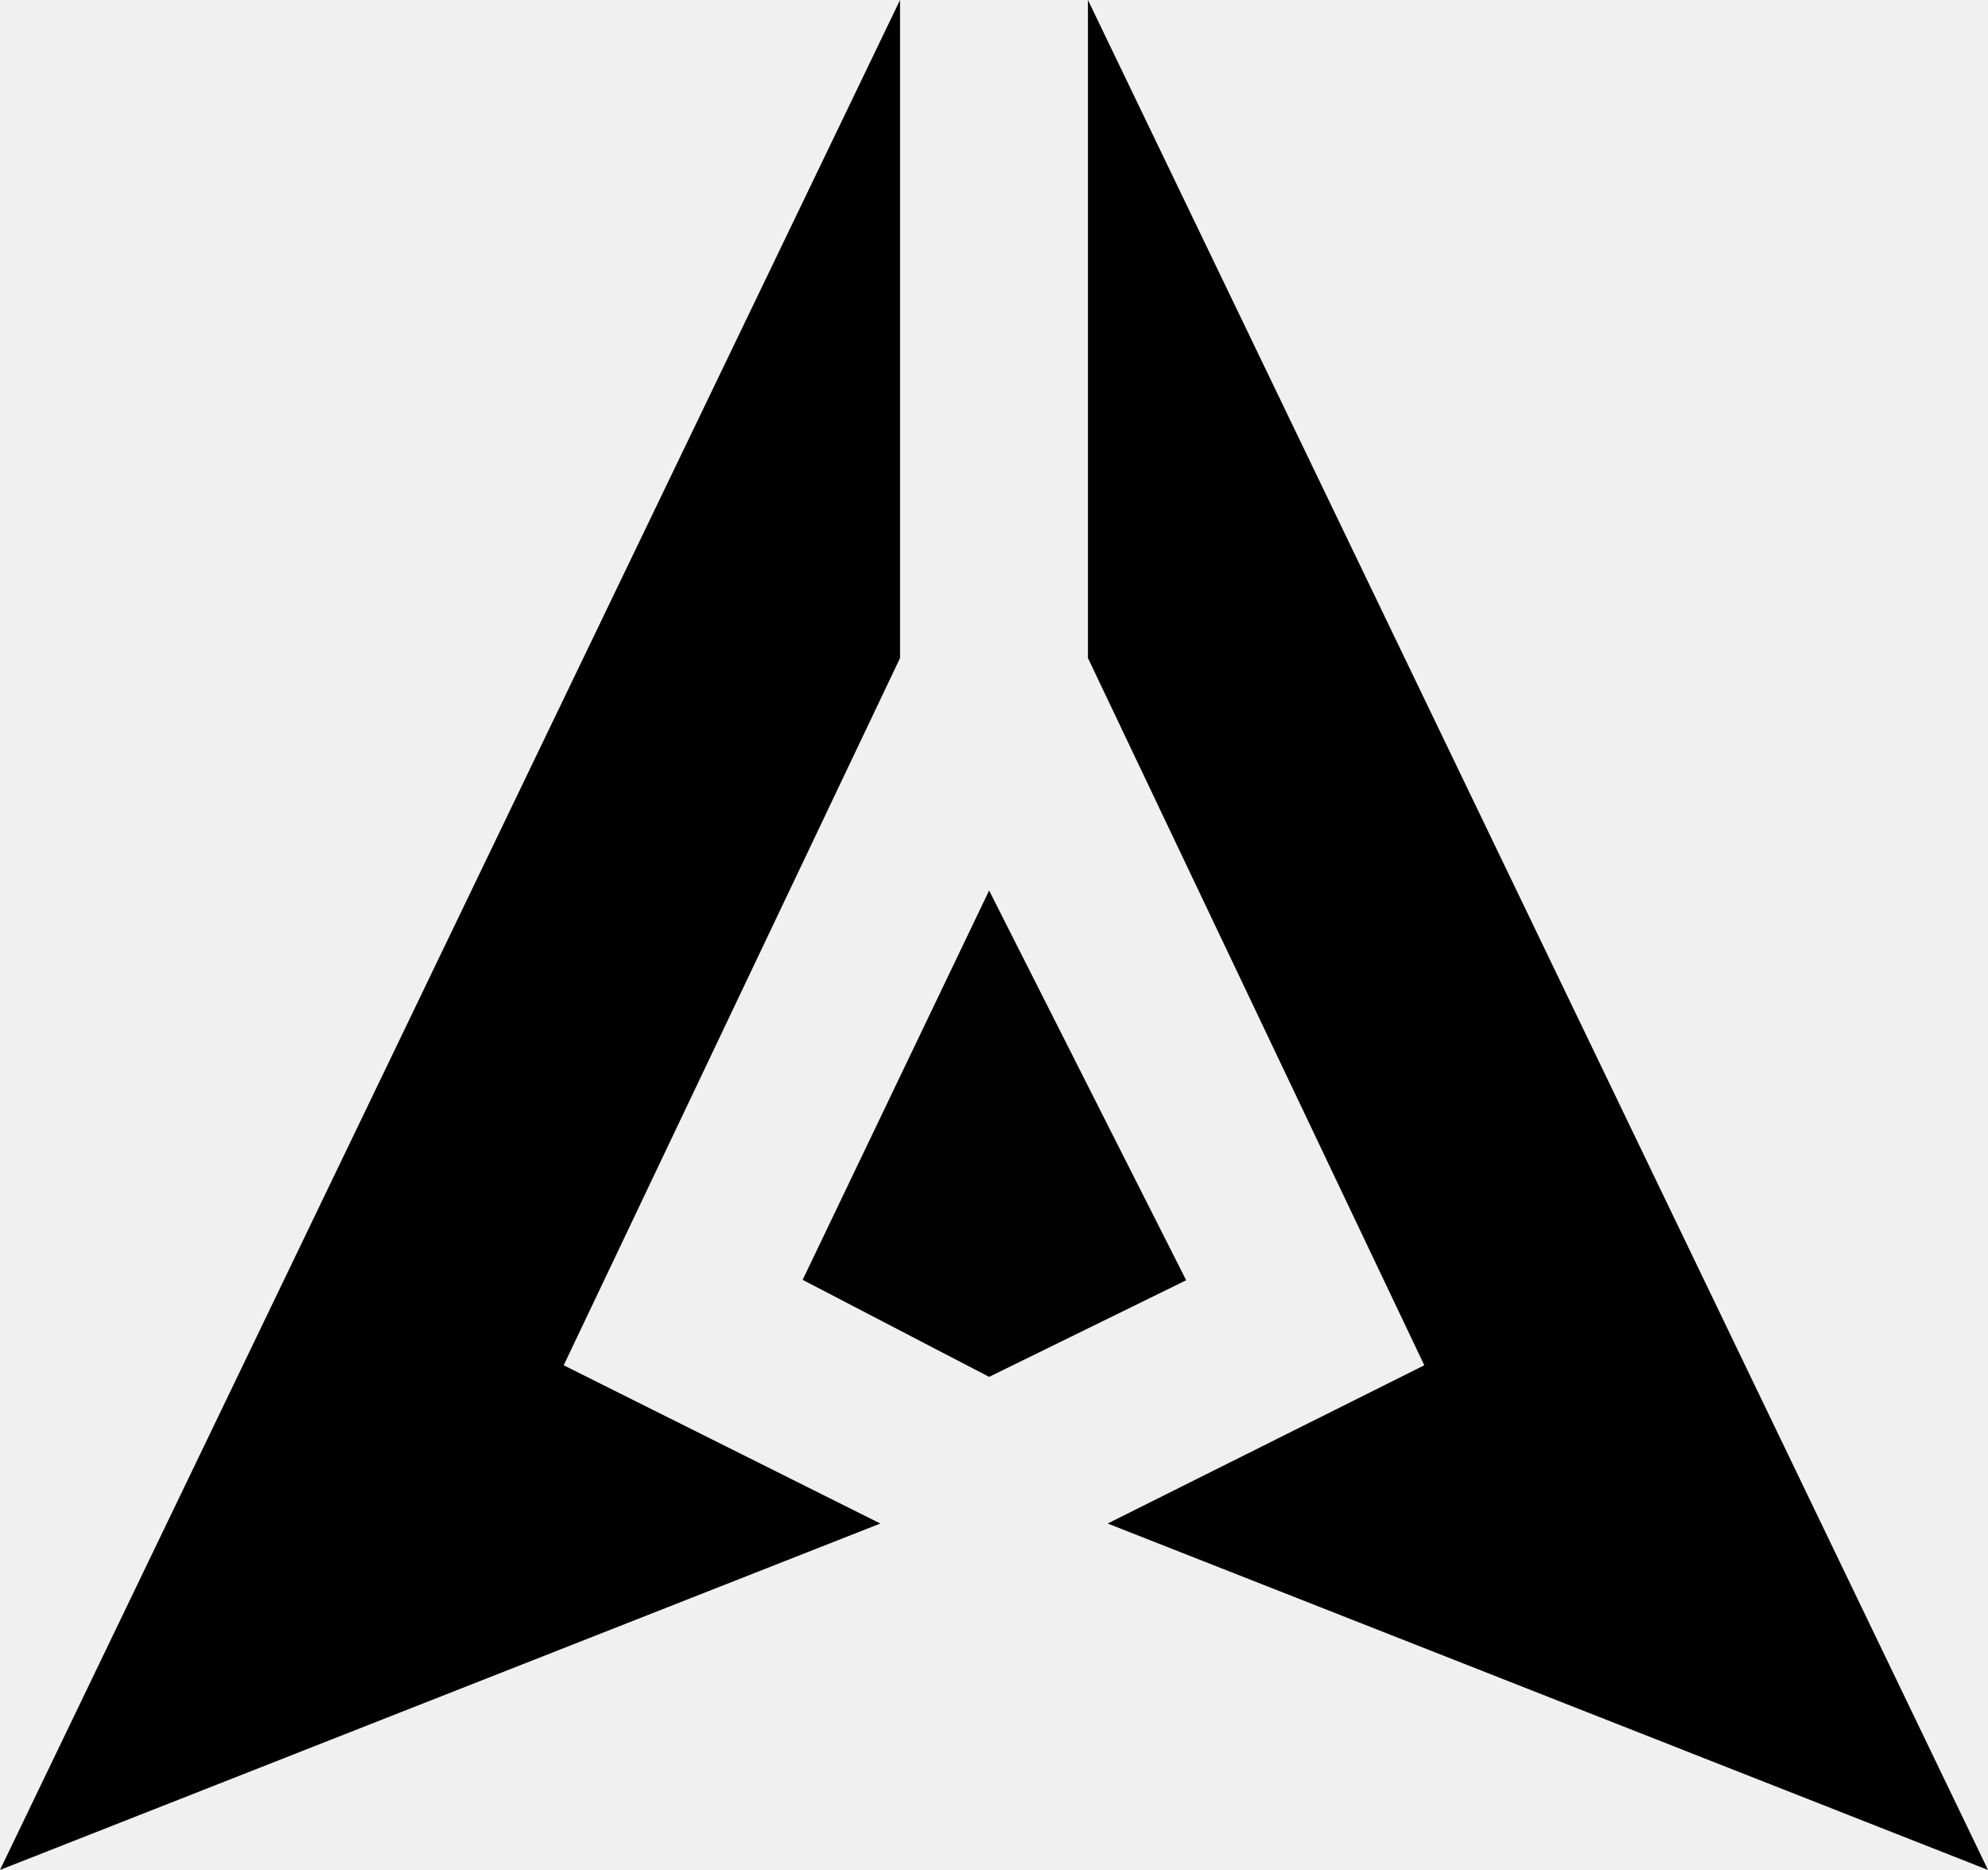
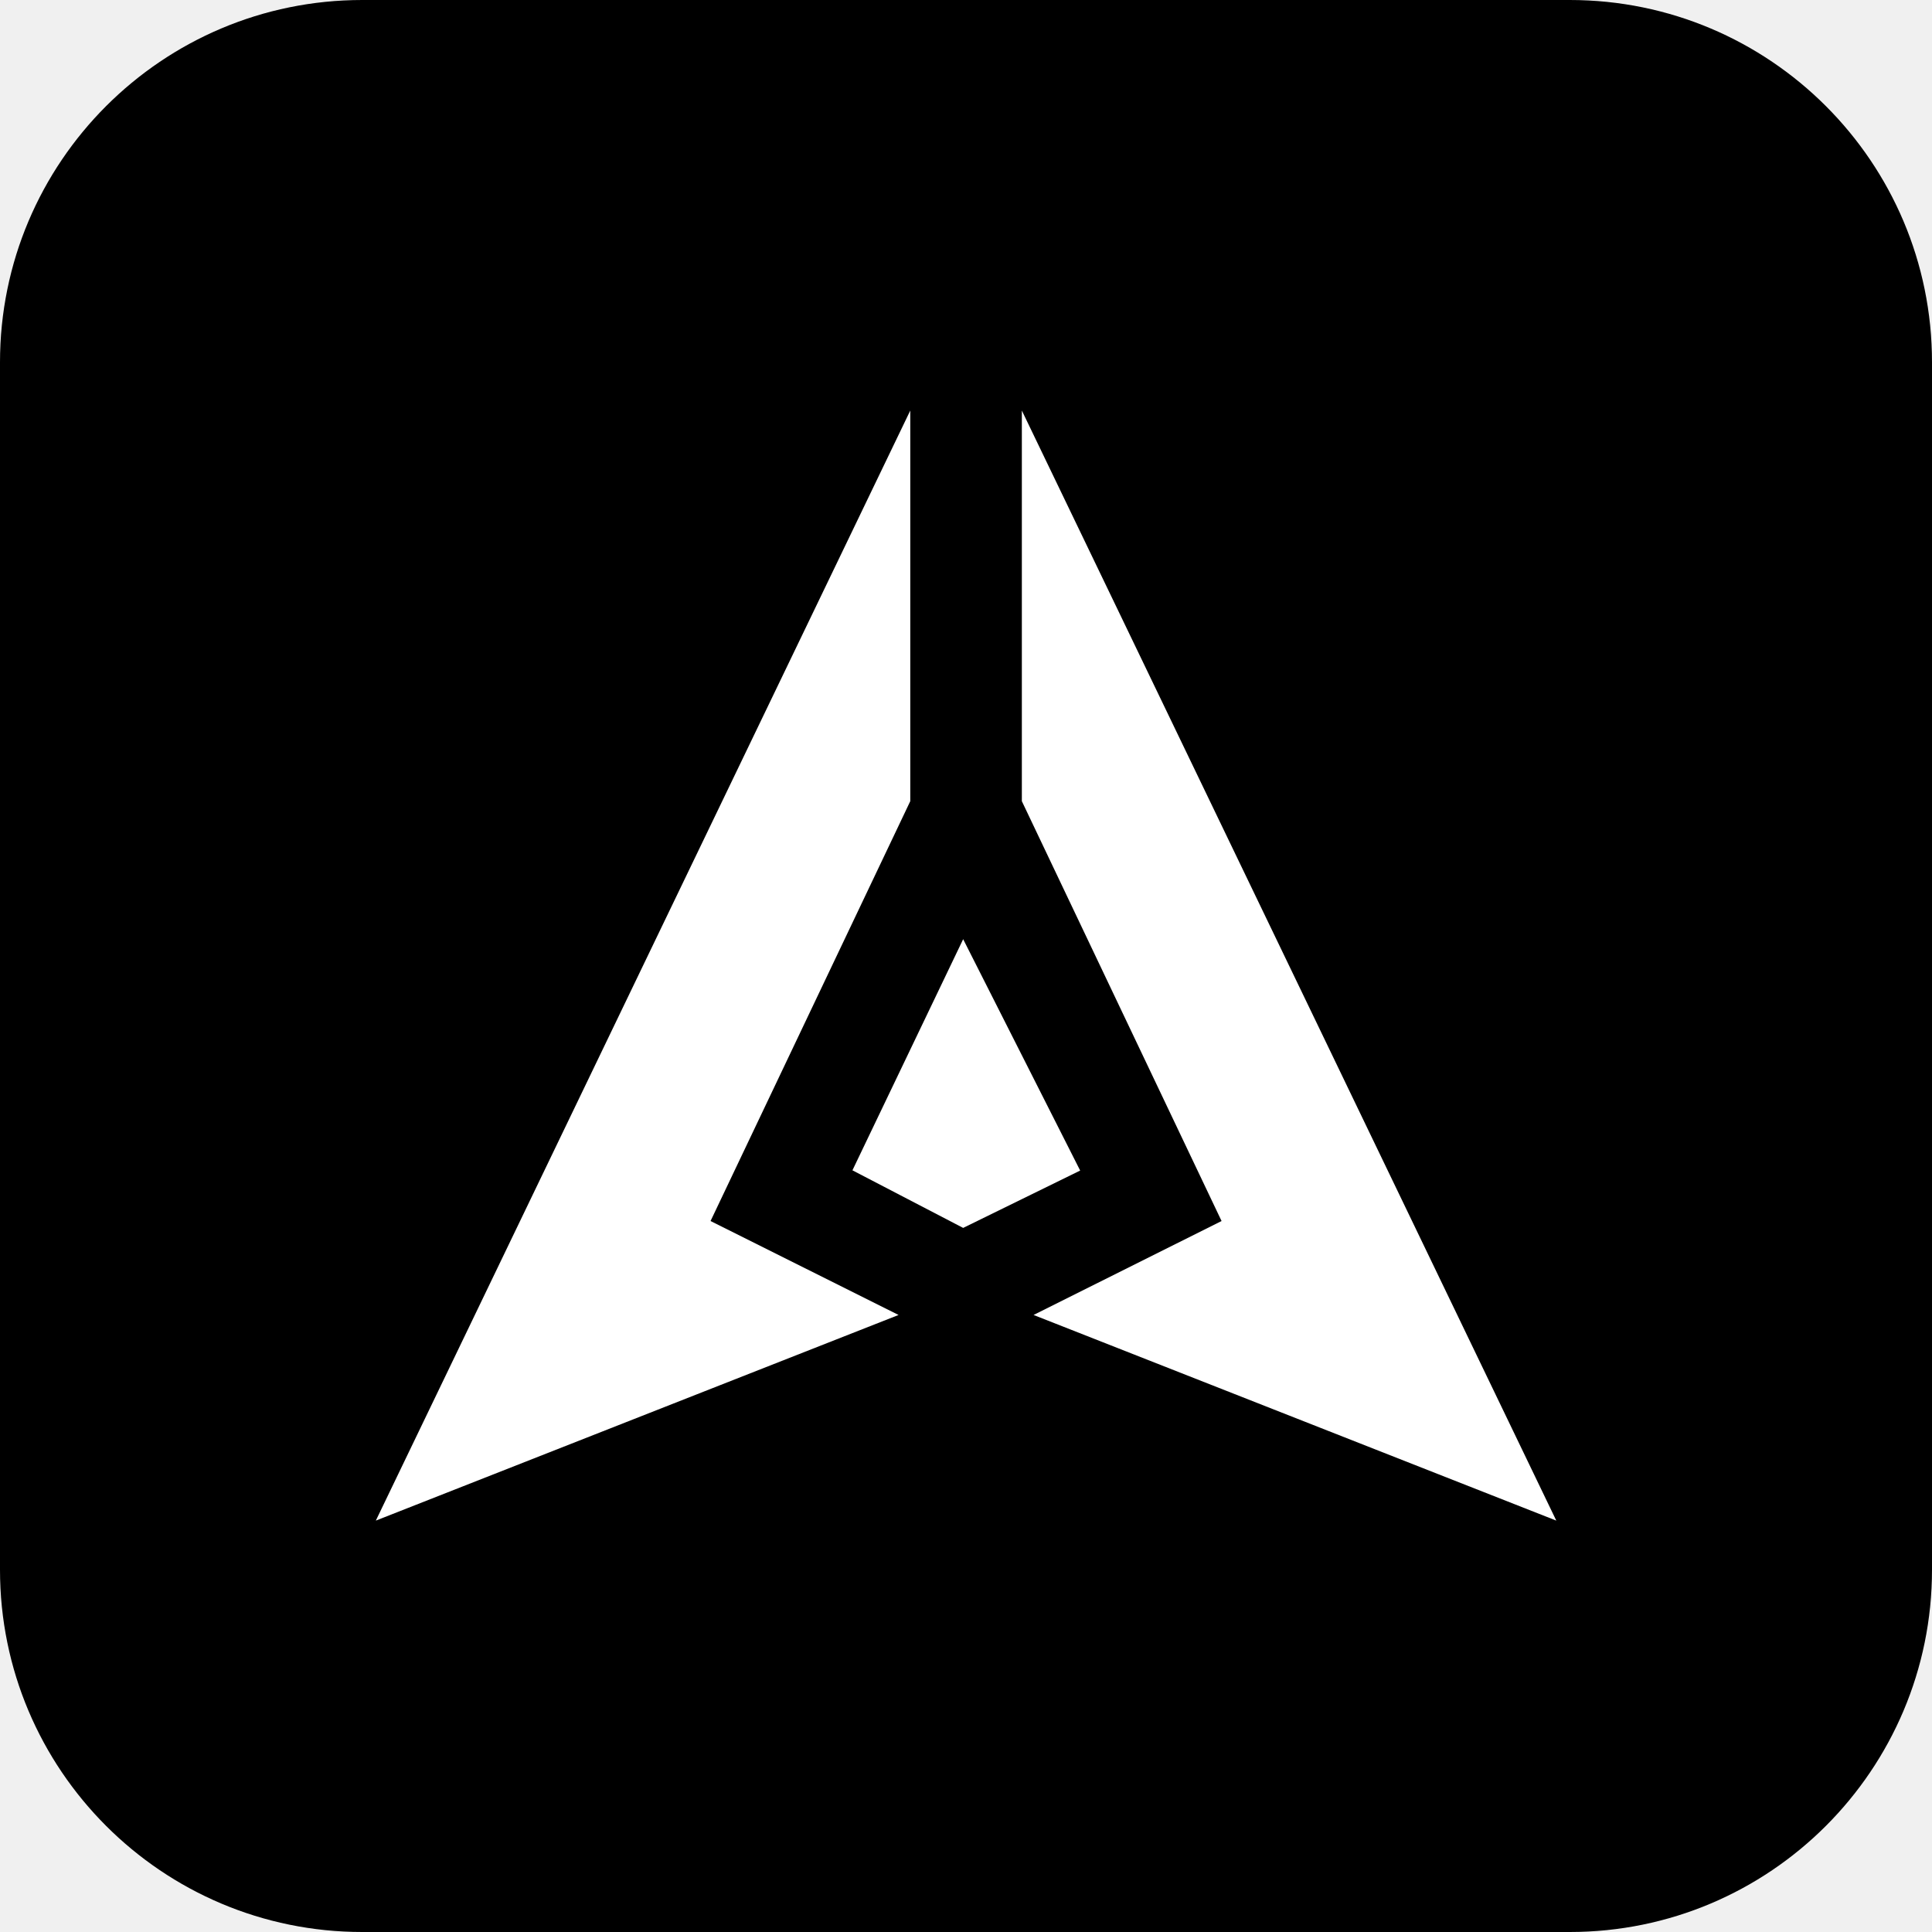
- <svg xmlns="http://www.w3.org/2000/svg" id="Layer_1" viewBox="0 0 97.76 91.93">
-   <defs>
-     <style>.cls-1{fill:#010101;}</style>
-   </defs>
-   <polygon points="44.26 32.35 27.72 67.12 43.29 74.9 0 91.93 44.26 0 44.26 32.35" />
-   <polygon points="53.5 32.35 70.04 67.12 54.47 74.9 97.76 91.93 53.5 0 53.5 32.35" />
-   <polygon class="cls-1" points="48.64 43.78 58.33 62.94 48.64 67.69 39.47 62.92 48.64 43.78" />
+ <svg xmlns="http://www.w3.org/2000/svg" viewBox="0 0 256 256">
+   <rect width="256" height="256" rx="48" fill="#000" />
+   <g transform="translate(49.8 54.4) scale(1.6)" fill="#fff">
+     <polygon points="44.26 32.35 27.72 67.12 43.29 74.9 0 91.93 44.26 0 44.26 32.35" />
+     <polygon points="53.5 32.35 70.04 67.12 54.47 74.9 97.76 91.93 53.5 0 53.5 32.35" />
+     <polygon points="48.64 43.78 58.33 62.94 48.64 67.69 39.47 62.92 48.64 43.78" />
+   </g>
</svg>
